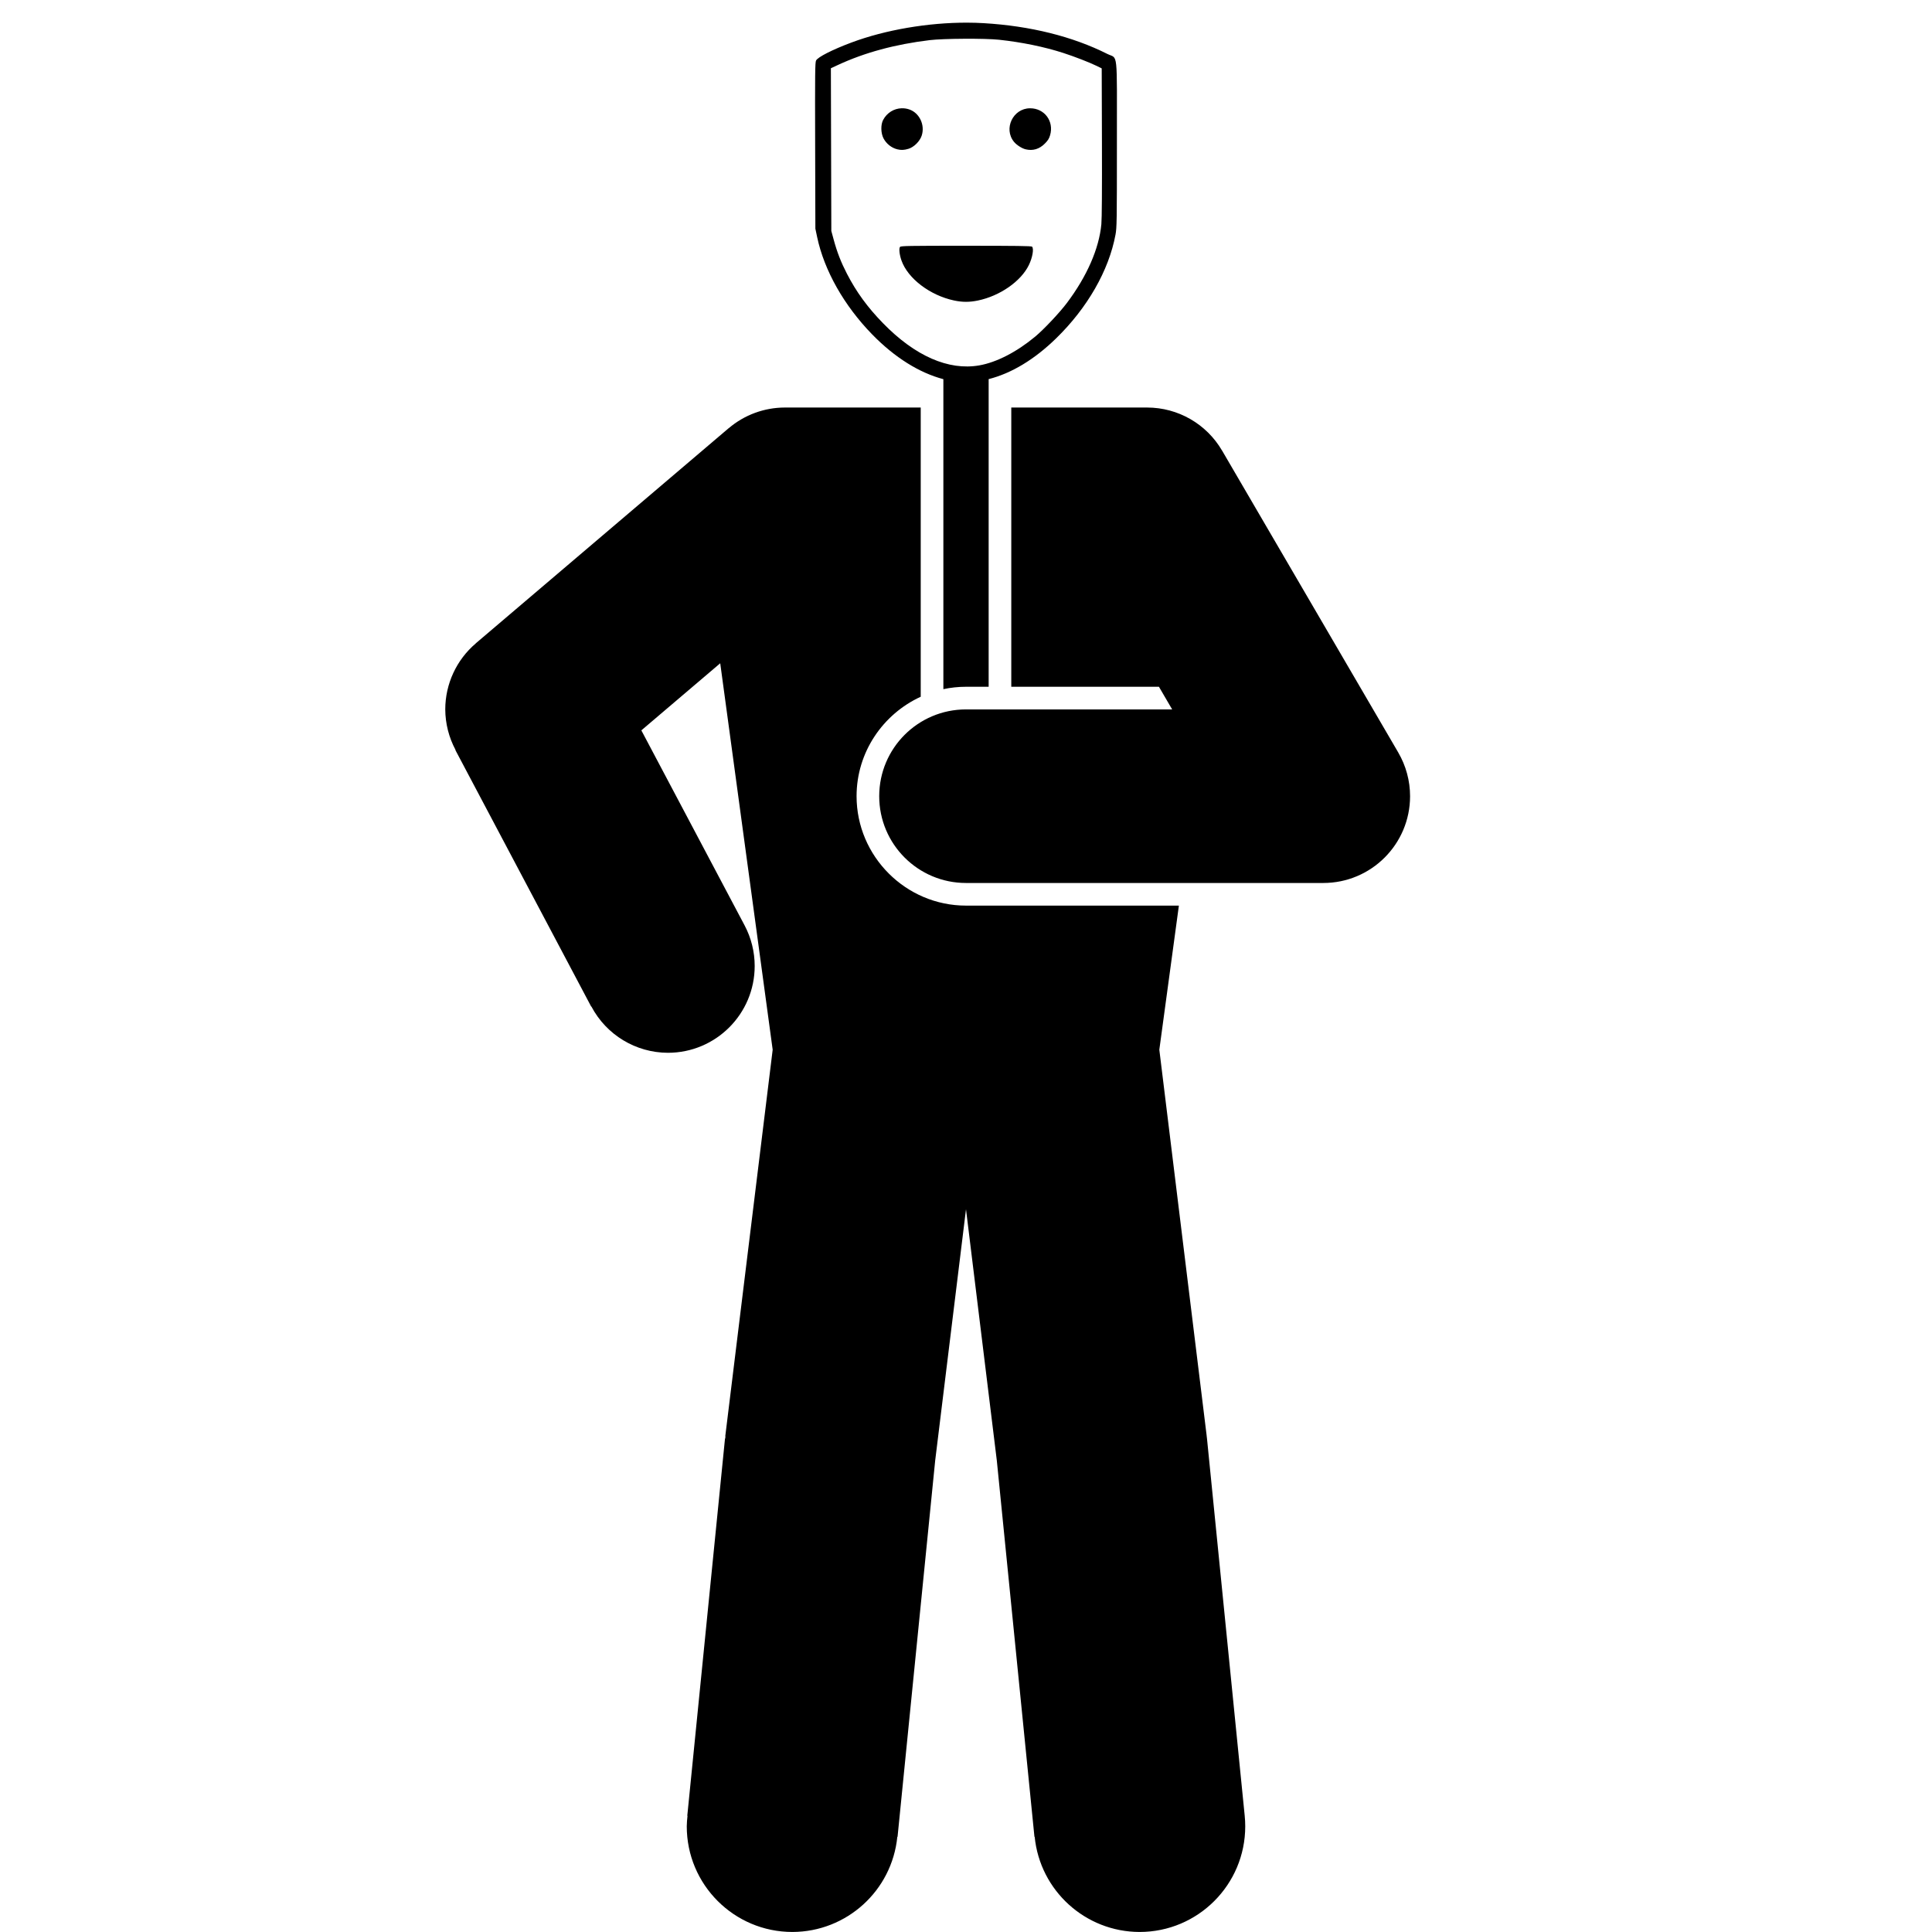
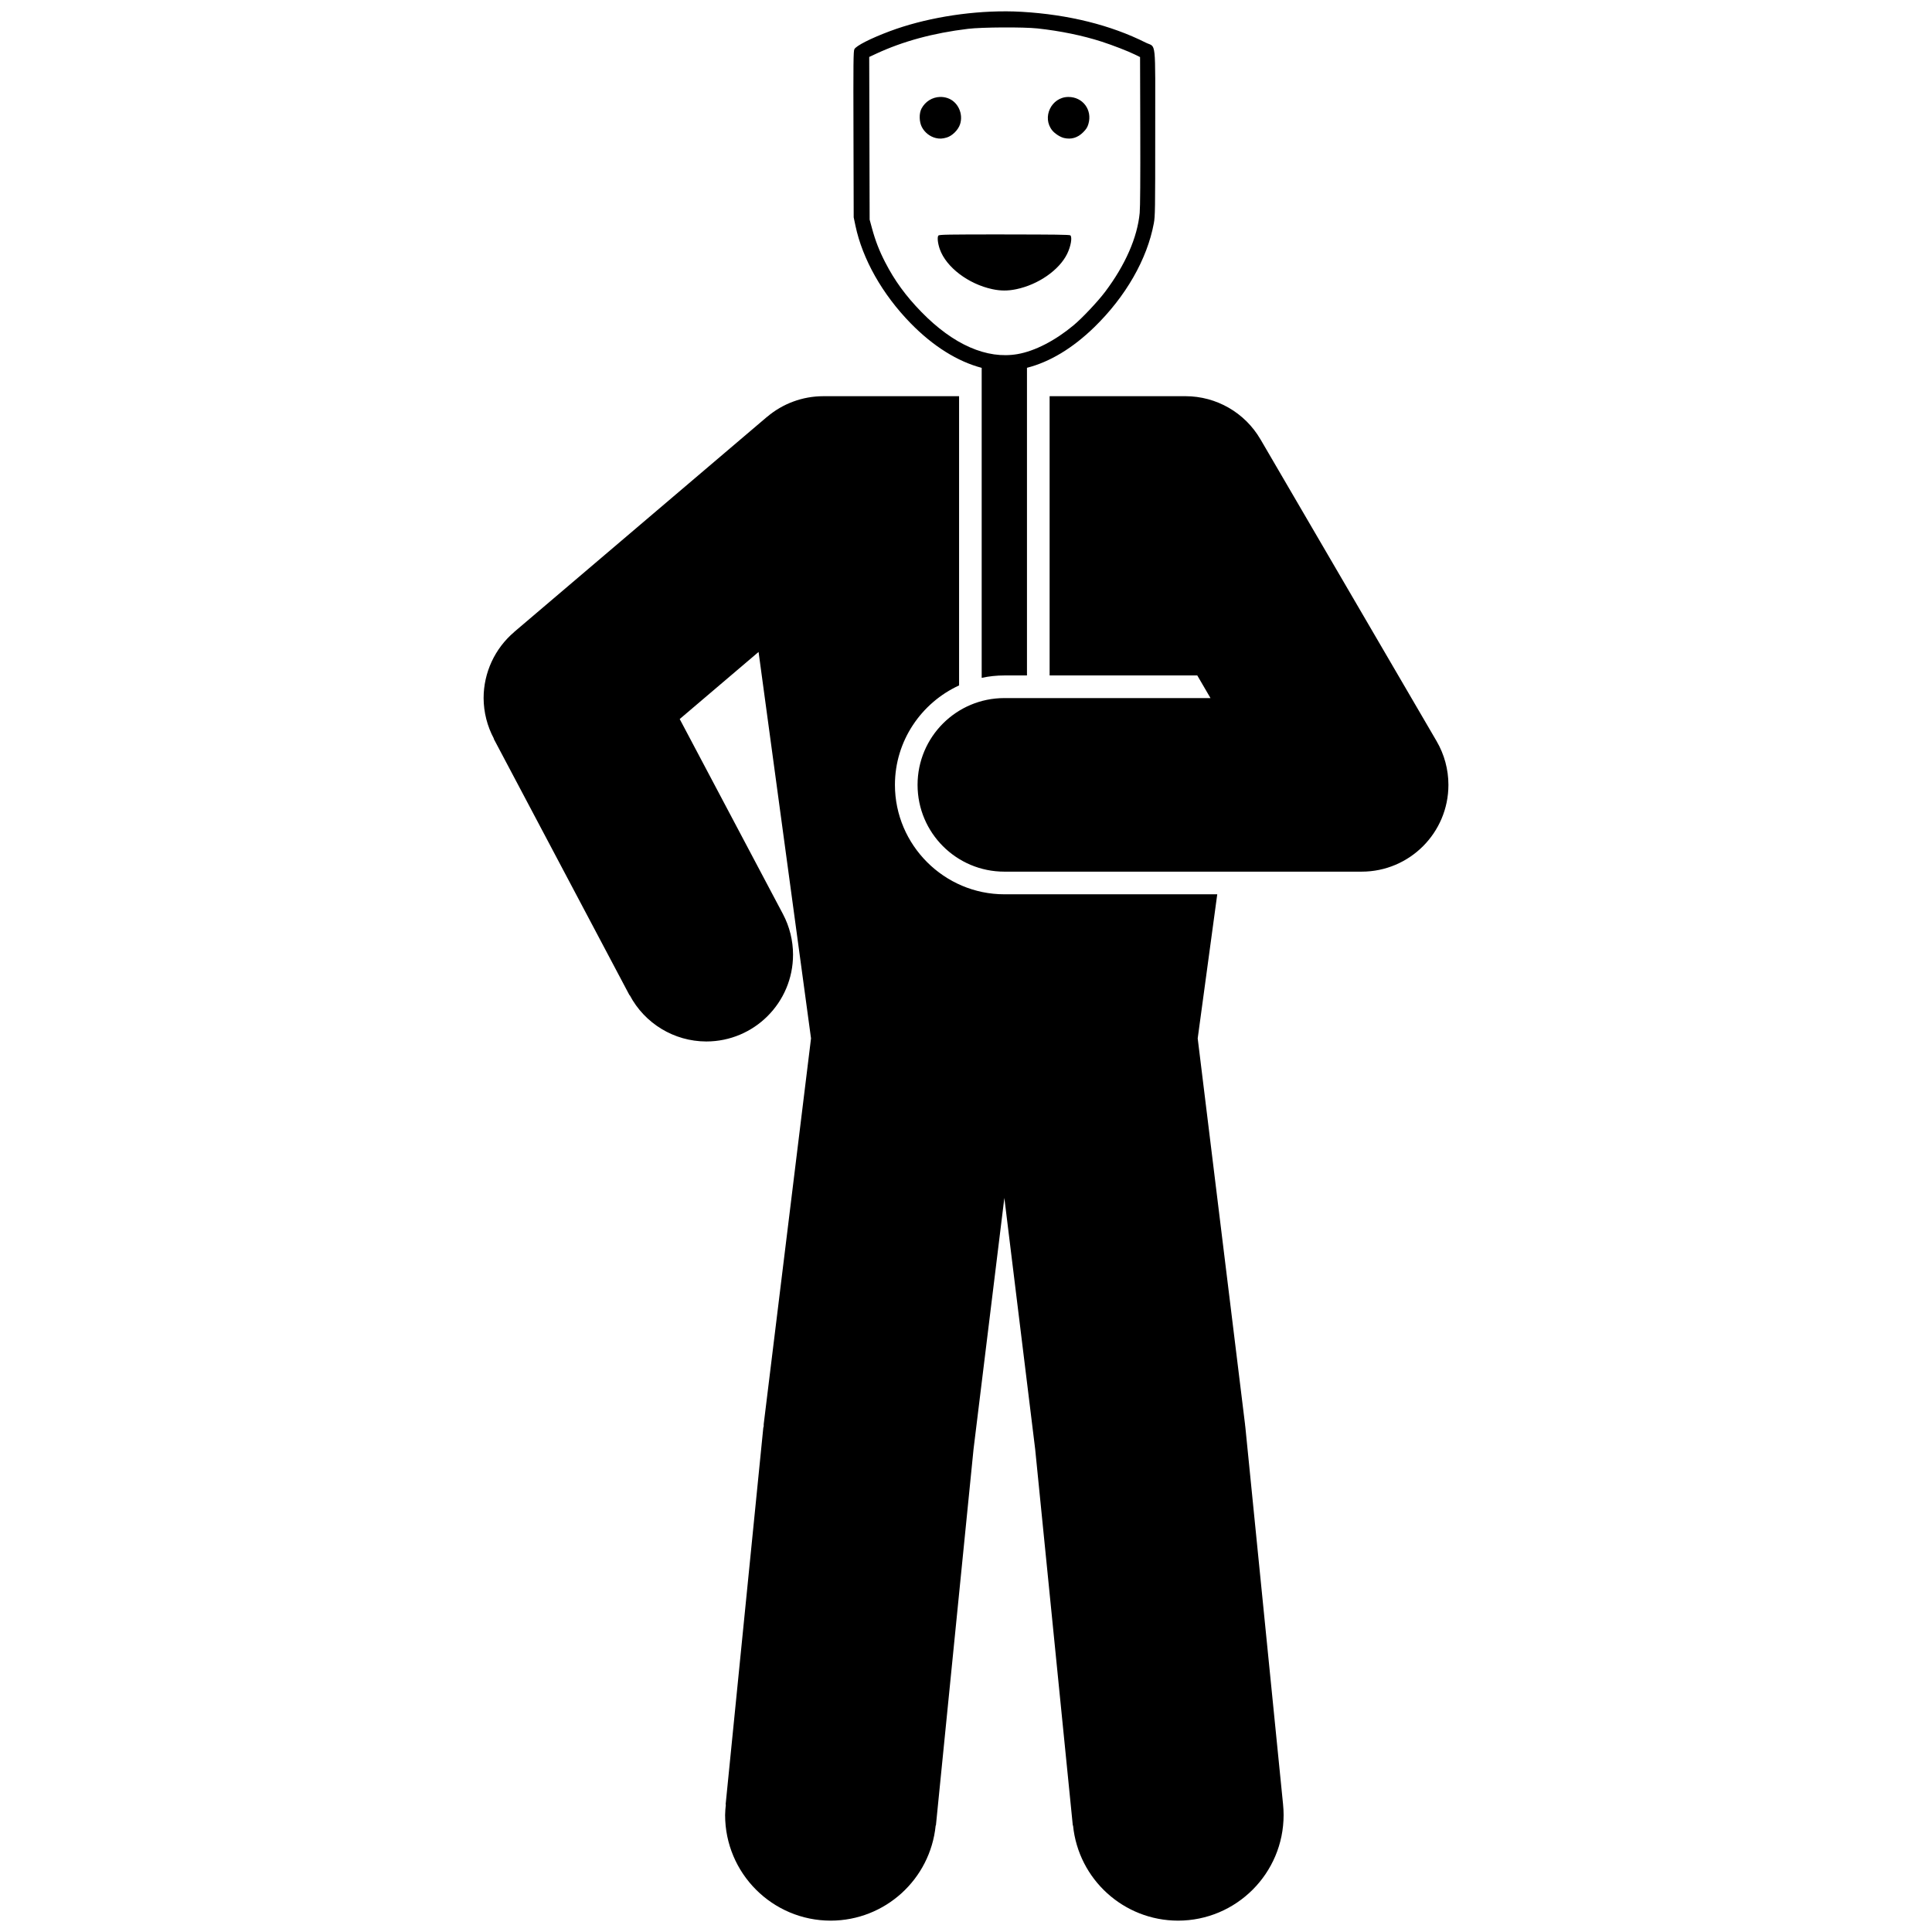
- <svg xmlns="http://www.w3.org/2000/svg" width="512" height="512" version="1.1" viewBox="0 0 512 512" xml:space="preserve">
-   <path d="m208 108a23 23 0 0 0-14.896 5.492l-0.008-0.01-67 57 0.008 0.01a23 23 0 0 0-8.104 17.508 23 23 0 0 0 2.723 10.736l-0.049 0.025 35.998 67.996 0.049-0.025a23 23 0 0 0 20.279 12.268 23 23 0 0 0 23-23 23 23 0 0 0-2.674-10.762l-0.041-0.08a23 23 0 0 0-0.021-0.037l-27.299-51.566 20.902-17.781 13.9 102.41-12.559 102.4 0.035 0.004a28 28 0 0 0-0.045 0.625l-0.061-0.006-10 100 0.061 0.006a28 28 0 0 0-0.199 2.779 28 28 0 0 0 28 28 28 28 0 0 0 27.801-25.221l0.061 0.006 9.975-99.738 8.164-66.574 8.166 66.582 9.973 99.73 0.061-0.006a28 28 0 0 0 27.801 25.221 28 28 0 0 0 28-28 28 28 0 0 0-0.141-2.785h0.002l-9.996-99.959a28 28 0 0 0 0-0.002 28 28 0 0 0 0-0.002 28 28 0 0 0-0.082-0.66h0.008l-12.559-102.4 5.184-38.188h-56.416c-15.945 0-29-13.055-29-29 0-11.667 7.003-21.761 17-26.352v-76.648h-36zm60 0v74h39.131l3.502 6h-54.633a23 23 0 0 0-23 23 23 23 0 0 0 23 23h94.684a23 23 0 0 0 23-23 23 23 0 0 0-3.139-11.59l0.004-0.002-0.137-0.232-46.494-79.676-0.053-0.092-0.006 0.004a23 23 0 0 0-19.859-11.412h-36z" />
-   <path d="m256.31 6.004c-10.324-0.024-21.663 1.896-30.672 5.268-5.042 1.887-8.9 3.847-9.373 4.762-0.265 0.513-0.294 3.317-0.242 22.574l0.059 21.988 0.467 2.215c1.87 8.866 7.135 18.174 14.613 25.838 5.939 6.086 12.449 10.153 18.84 11.834v82.15c1.938-0.412 3.944-0.633 6-0.633h6v-81.529c6.039-1.534 12.101-5.177 17.854-10.777 8.314-8.094 13.987-17.987 15.76-27.488 0.352-1.887 0.375-3.393 0.375-24.082 0-25.501 0.33-22.393-2.529-23.83-9.232-4.641-20.437-7.428-32.797-8.158-1.424-0.084-2.879-0.127-4.354-0.131zm-0.746 4.266c3.683-0.021 7.372 0.065 9.227 0.266 6.038 0.653 11.976 1.876 17.008 3.502 2.959 0.956 7.012 2.531 8.857 3.441l1.309 0.645 0.059 19.525c0.038 12.58-0.016 20.325-0.152 21.773-0.612 6.488-3.817 13.803-9.146 20.885-1.946 2.586-6.095 6.987-8.375 8.887-4.89 4.074-10.265 6.84-14.846 7.639-8.136 1.419-17.041-2.492-25.518-11.203-4.115-4.229-7.04-8.243-9.549-13.105-1.577-3.056-2.602-5.697-3.5-9.01l-0.629-2.314-0.059-21.557-0.059-21.555 1.822-0.848c7.136-3.316 15.164-5.492 24.359-6.604 1.832-0.221 5.508-0.347 9.191-0.367zm-16.627 18.422c-2.01 0.06-3.889 1.189-4.896 3.092-0.669 1.263-0.625 3.501 0.098 4.883 0.754 1.442 2.132 2.531 3.68 2.908 0.992 0.241 1.777 0.206 2.91-0.131 1.459-0.433 3.025-1.983 3.525-3.49 0.936-2.817-0.587-6.034-3.291-6.955-0.672-0.229-1.355-0.327-2.025-0.307zm34.029 0.004c-4.524 0.018-7.098 5.436-4.234 8.91 0.685 0.831 2.091 1.73 3.068 1.963 1.921 0.458 3.623-0.047 5.084-1.508 0.83-0.83 1.137-1.321 1.402-2.232 1.077-3.704-1.491-7.148-5.32-7.133zm-16.947 36.43c-15.179 0-17.277 0.036-17.5 0.305-0.336 0.405-0.161 2.056 0.381 3.598 1.677 4.769 7.54 9.235 13.914 10.598 2.22 0.475 4.096 0.479 6.34 0.014 5.83-1.21 11.387-5.071 13.494-9.377 0.968-1.978 1.386-4.368 0.857-4.896-0.184-0.184-4.341-0.24-17.486-0.24z" color="#000000" style="-inkscape-stroke:none" />
+ <svg xmlns="http://www.w3.org/2000/svg" width="100" height="100" version="1.1" viewBox="0 0 100 100">
+   <path d="m52.045 0.587c-2.016-0.005-4.231 0.37-5.991 1.029-0.985 0.369-1.738 0.751-1.831 0.93-0.052 0.1-0.058 0.648-0.047 4.409l0.011 4.295 0.091 0.433c0.365 1.732 1.394 3.55 2.854 5.046 1.16 1.189 2.431 1.983 3.68 2.311v16.045c0.378-0.081 0.77-0.124 1.172-0.124h1.172v-15.924c1.179-0.3 2.363-1.011 3.487-2.105 1.624-1.581 2.732-3.513 3.078-5.369 0.069-0.369 0.073-0.663 0.073-4.704 0-4.981 0.064-4.374-0.494-4.654-1.803-0.906-3.992-1.451-6.406-1.593-0.278-0.016-0.562-0.025-0.85-0.026zm-0.146 0.833h3.9e-4c0.719-0.004 1.44 0.013 1.802 0.052 1.179 0.128 2.339 0.366 3.322 0.684 0.578 0.187 1.37 0.494 1.73 0.672l0.256 0.126 0.011 3.814c7e-3 2.457-3e-3 3.97-0.03 4.253-0.119 1.267-0.745 2.696-1.786 4.079-0.38 0.505-1.19 1.365-1.636 1.736-0.955 0.796-2.005 1.336-2.9 1.492-1.589 0.277-3.329-0.487-4.984-2.188-0.804-0.826-1.375-1.61-1.865-2.56-0.308-0.597-0.508-1.113-0.684-1.76l-0.123-0.452-0.011-4.21-0.011-4.21 0.356-0.166c1.394-0.648 2.962-1.073 4.758-1.29 0.358-0.043 1.076-0.068 1.795-0.072zm-3.247 3.598c-0.393 0.012-0.76 0.232-0.956 0.604-0.131 0.247-0.122 0.684 0.019 0.954 0.147 0.282 0.416 0.494 0.719 0.568 0.194 0.047 0.347 0.04 0.568-0.026 0.285-0.085 0.591-0.387 0.689-0.682 0.183-0.55-0.115-1.179-0.643-1.358-0.131-0.045-0.265-0.064-0.396-0.06zm6.646 7.62e-4c-0.883 0.003-1.386 1.062-0.827 1.74 0.134 0.162 0.408 0.338 0.599 0.383 0.375 0.089 0.708-0.009 0.993-0.294 0.162-0.162 0.222-0.258 0.274-0.436 0.21-0.724-0.291-1.396-1.039-1.393zm-3.31 7.115c-2.965 0-3.374 7e-3 -3.418 0.06-0.066 0.079-0.032 0.402 0.074 0.703 0.327 0.931 1.473 1.804 2.718 2.07 0.434 0.093 0.8 0.094 1.238 0.003 1.139-0.236 2.224-0.99 2.636-1.831 0.189-0.386 0.271-0.853 0.167-0.956-0.036-0.036-0.848-0.047-3.415-0.047zm-9.379 8.373 3.8e-4 7.63e-4a4.492 4.492 0 0 0-2.909 1.073l-2e-3 -2e-3 -13.086 11.133 2e-3 2e-3a4.492 4.492 0 0 0-1.583 3.42 4.492 4.492 0 0 0 0.532 2.097l-0.01 5e-3 7.031 13.28 0.01-5e-3a4.492 4.492 0 0 0 3.961 2.396 4.492 4.492 0 0 0 4.492-4.492 4.492 4.492 0 0 0-0.522-2.102l-8e-3 -0.016a4.492 4.492 0 0 0-4e-3 -0.007l-5.332-10.072 4.082-3.473 2.715 20.002-2.453 20 7e-3 7.81e-4a5.469 5.469 0 0 0-9e-3 0.122l-0.012-0.001-1.953 19.531 0.012 0.001a5.469 5.469 0 0 0-0.039 0.543 5.469 5.469 0 0 0 5.469 5.469 5.469 5.469 0 0 0 5.43-4.926l0.012 0.001 1.948-19.48 1.595-13.003 1.595 13.004 1.948 19.479 0.012-0.001a5.469 5.469 0 0 0 5.43 4.926 5.469 5.469 0 0 0 5.469-5.469 5.469 5.469 0 0 0-0.028-0.544h3.9e-4l-1.952-19.523a5.469 5.469 0 0 0 0-3.91e-4 5.469 5.469 0 0 0 0-3.89e-4 5.469 5.469 0 0 0-0.016-0.129h2e-3l-2.453-20 1.012-7.458h-11.019c-3.114 0-5.664-2.55-5.664-5.664 0-2.279 1.368-4.25 3.32-5.147v-14.97zm11.719 7.63e-4v14.453h7.643l0.684 1.172h-10.67a4.492 4.492 0 0 0-4.492 4.492 4.492 4.492 0 0 0 4.492 4.492h18.493a4.492 4.492 0 0 0 4.492-4.492 4.492 4.492 0 0 0-0.613-2.264l7.8e-4 -3.91e-4 -0.027-0.045-9.081-15.562-0.01-0.018-1e-3 7.82e-4a4.492 4.492 0 0 0-3.879-2.229z" />
</svg>
